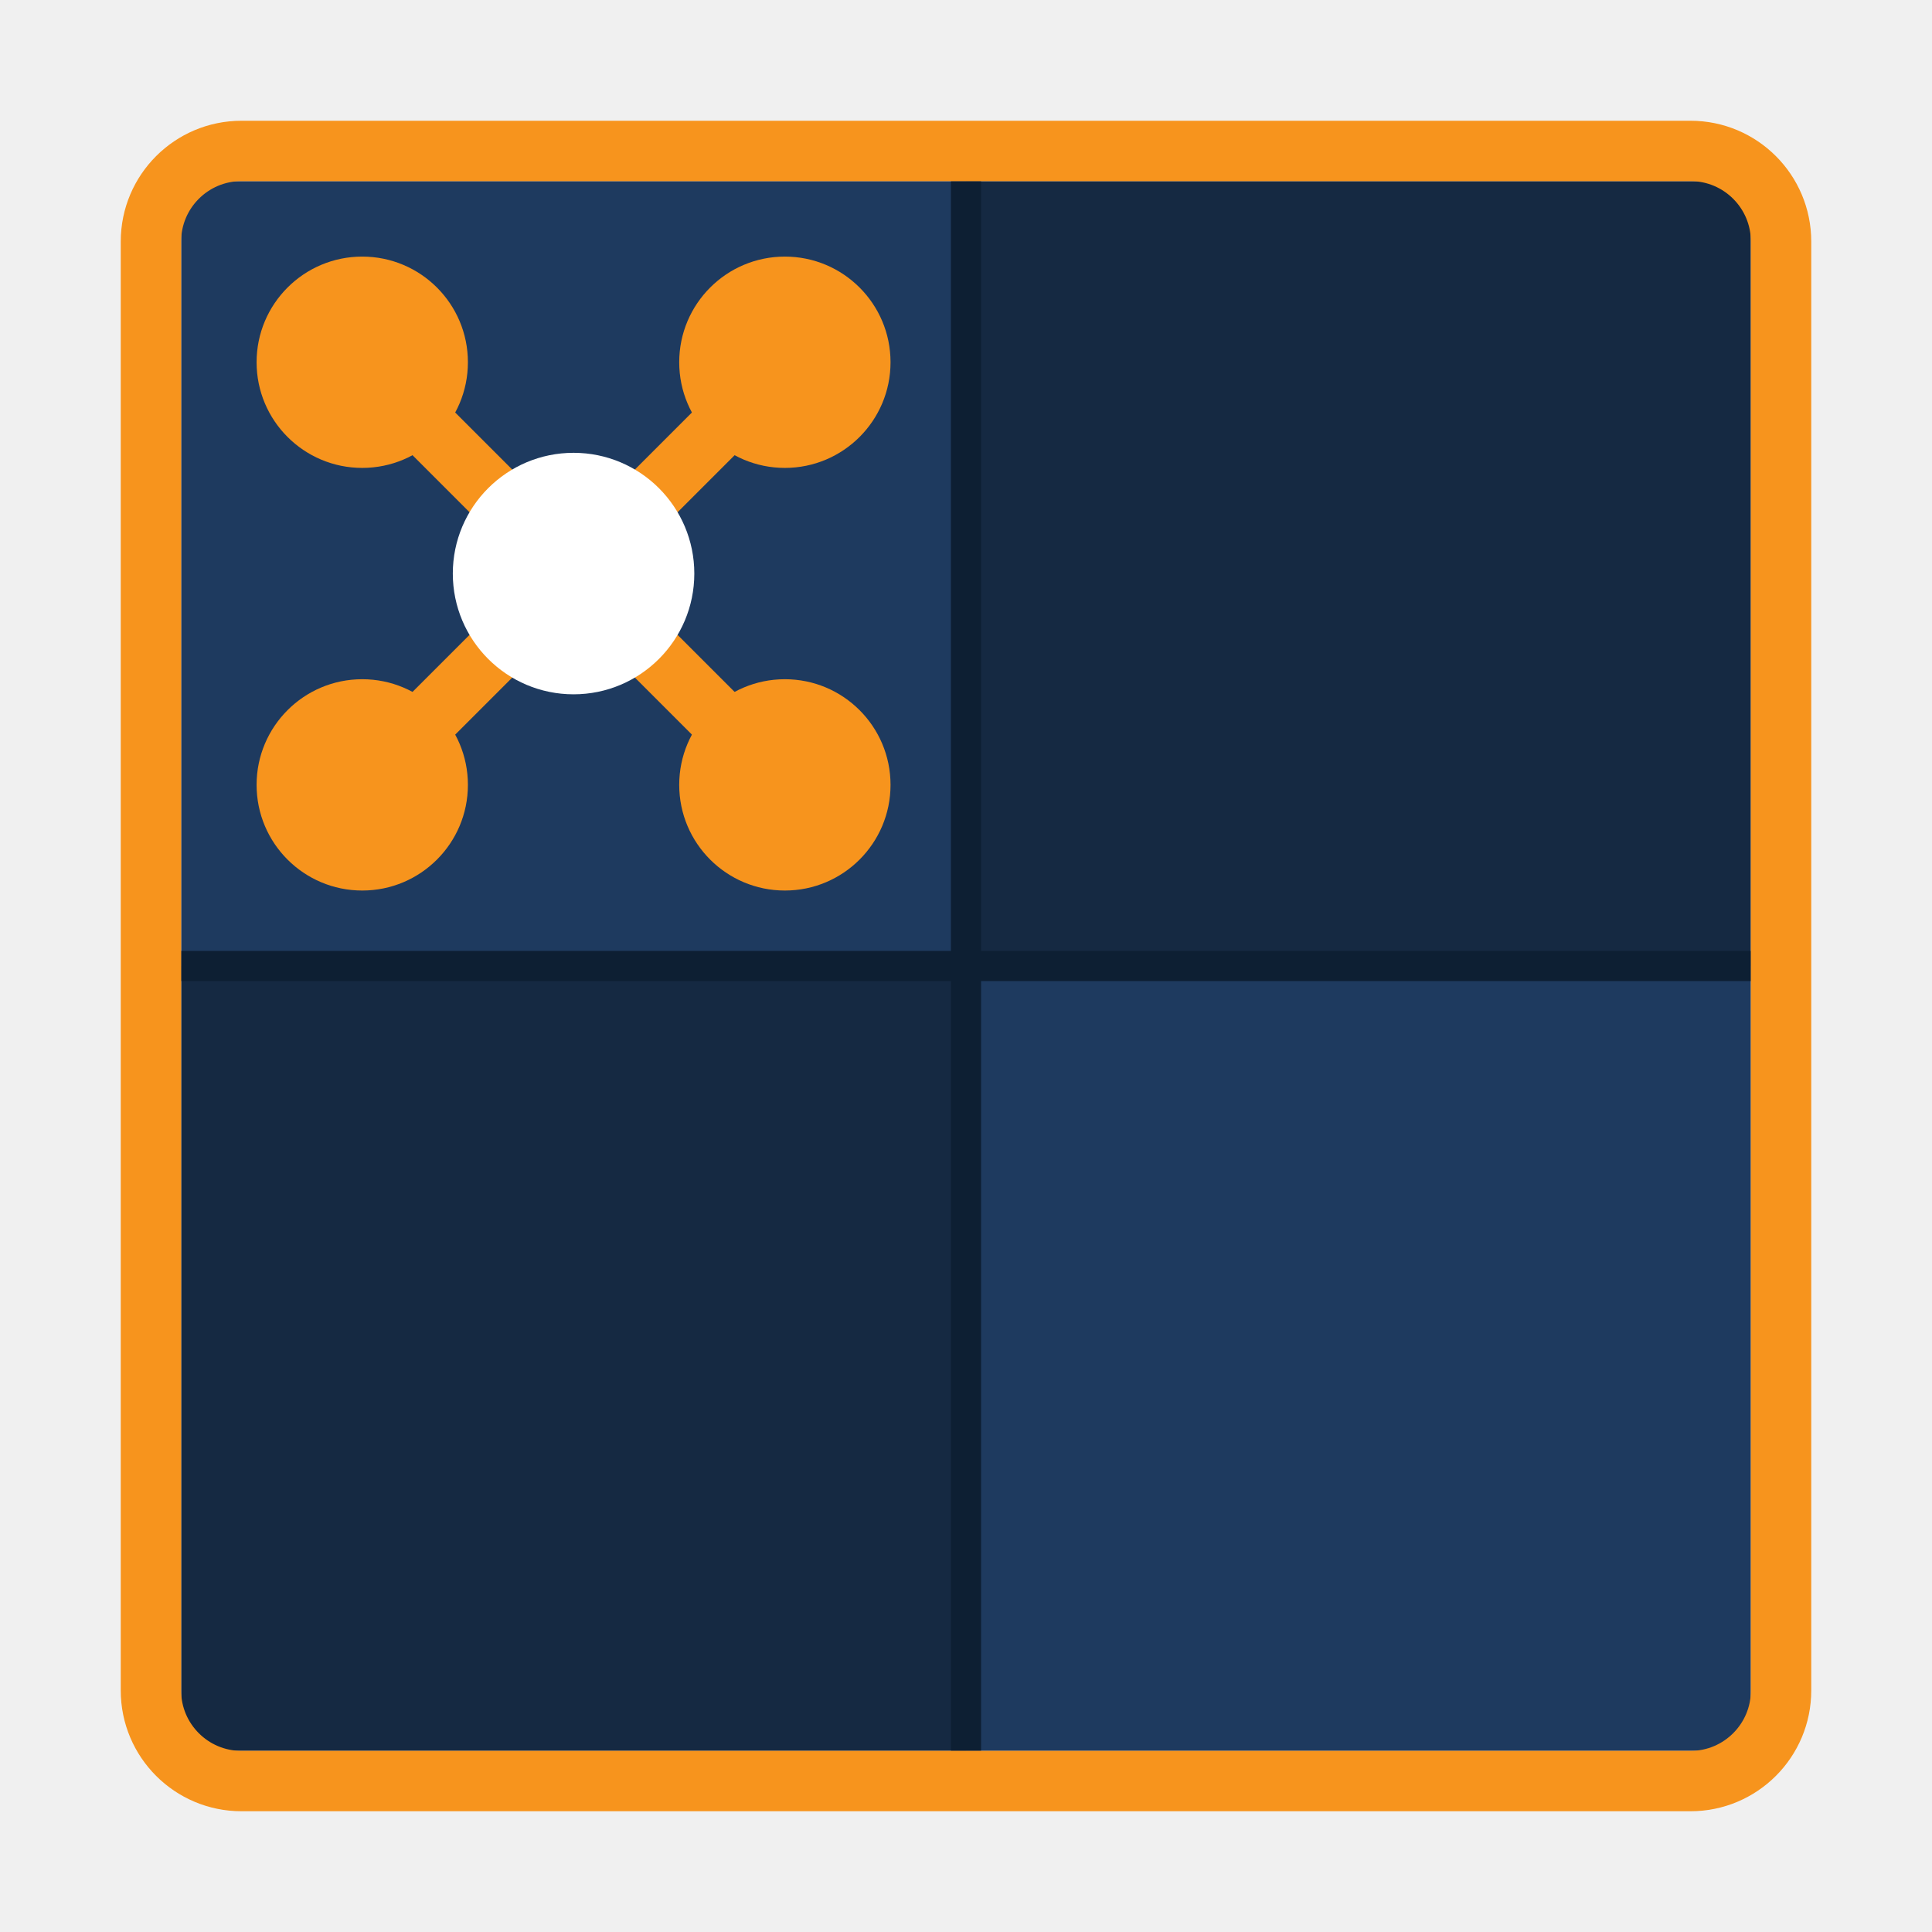
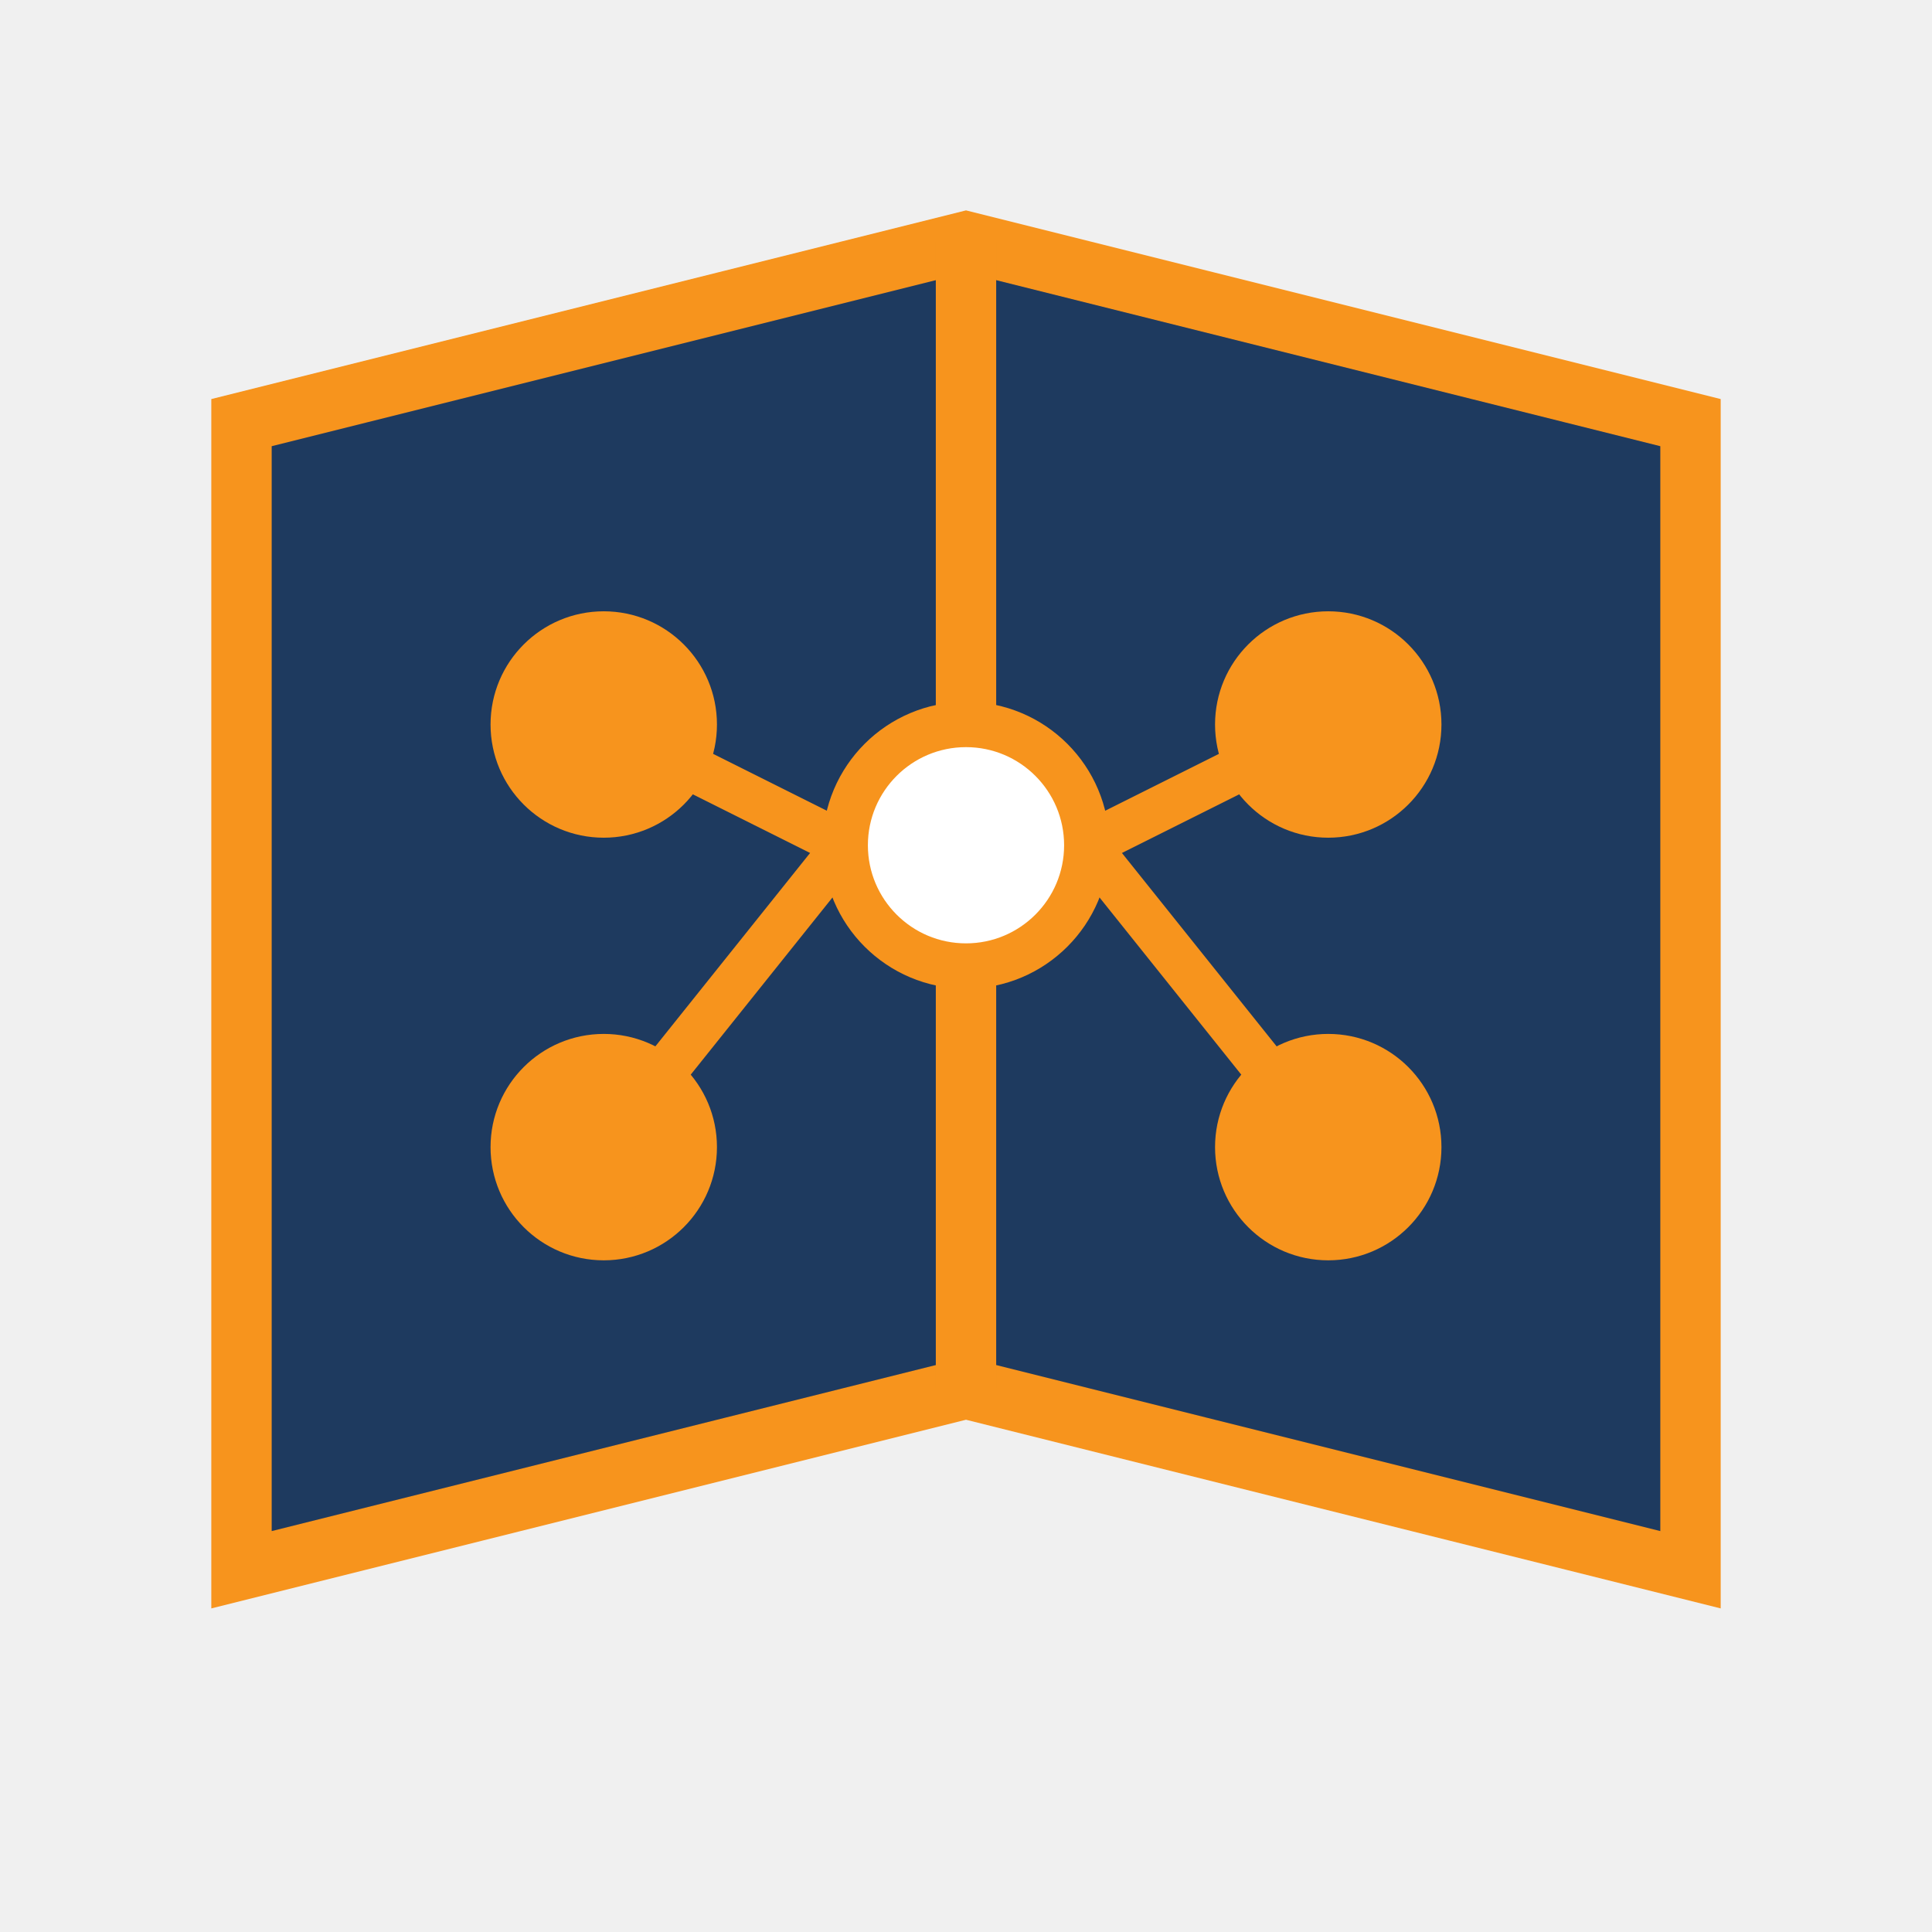
<svg xmlns="http://www.w3.org/2000/svg" width="64" height="64" viewBox="0 0 64 64" fill="none">
-   <path d="M6 6 L32 6 L32 32 L6 32 Z" fill="#1e3a5f" />
-   <path d="M32 6 L58 6 L58 32 L32 32 Z" fill="#152942" />
-   <path d="M6 32 L32 32 L32 58 L6 58 Z" fill="#152942" />
-   <path d="M32 32 L58 32 L58 58 L32 58 Z" fill="#1e3a5f" />
-   <line x1="32" y1="6" x2="32" y2="58" stroke="#0d1f33" stroke-width="1" />
-   <line x1="6" y1="32" x2="58" y2="32" stroke="#0d1f33" stroke-width="1" />
-   <g>
-     <line x1="12" y1="12" x2="17" y2="17" stroke="#f7941d" stroke-width="2" />
-     <line x1="26" y1="12" x2="21" y2="17" stroke="#f7941d" stroke-width="2" />
-     <line x1="12" y1="26" x2="17" y2="21" stroke="#f7941d" stroke-width="2" />
-     <line x1="26" y1="26" x2="21" y2="21" stroke="#f7941d" stroke-width="2" />
-     <circle cx="12" cy="12" r="3.5" fill="#f7941d" />
-     <circle cx="26" cy="12" r="3.5" fill="#f7941d" />
-     <circle cx="12" cy="26" r="3.5" fill="#f7941d" />
-     <circle cx="26" cy="26" r="3.5" fill="#f7941d" />
-     <circle cx="19" cy="19" r="4" fill="#ffffff" />
+   <path d="M32 8 L8 14 L8 52 L32 46 L56 52 L56 14 Z" fill="#1e3a5f" stroke="#f7941d" stroke-width="2" />
+   <line x1="32" y1="8" x2="32" y2="46" stroke="#f7941d" stroke-width="2" />
+   <g stroke="#f7941d" stroke-width="1.5">
+     <circle cx="20" cy="24" r="3" fill="#f7941d" />
+     <circle cx="44" cy="24" r="3" fill="#f7941d" />
+     <circle cx="20" cy="38" r="3" fill="#f7941d" />
+     <circle cx="44" cy="38" r="3" fill="#f7941d" />
+     <circle cx="32" cy="28" r="4" fill="#ffffff" />
+     <line x1="20" y1="24" x2="28" y2="28" />
+     <line x1="44" y1="24" x2="36" y2="28" />
+     <line x1="20" y1="38" x2="28" y2="28" />
+     <line x1="44" y1="38" x2="36" y2="28" />
  </g>
-   <rect x="5" y="5" width="54" height="54" rx="3" stroke="#f7941d" stroke-width="2" fill="none" />
</svg>
